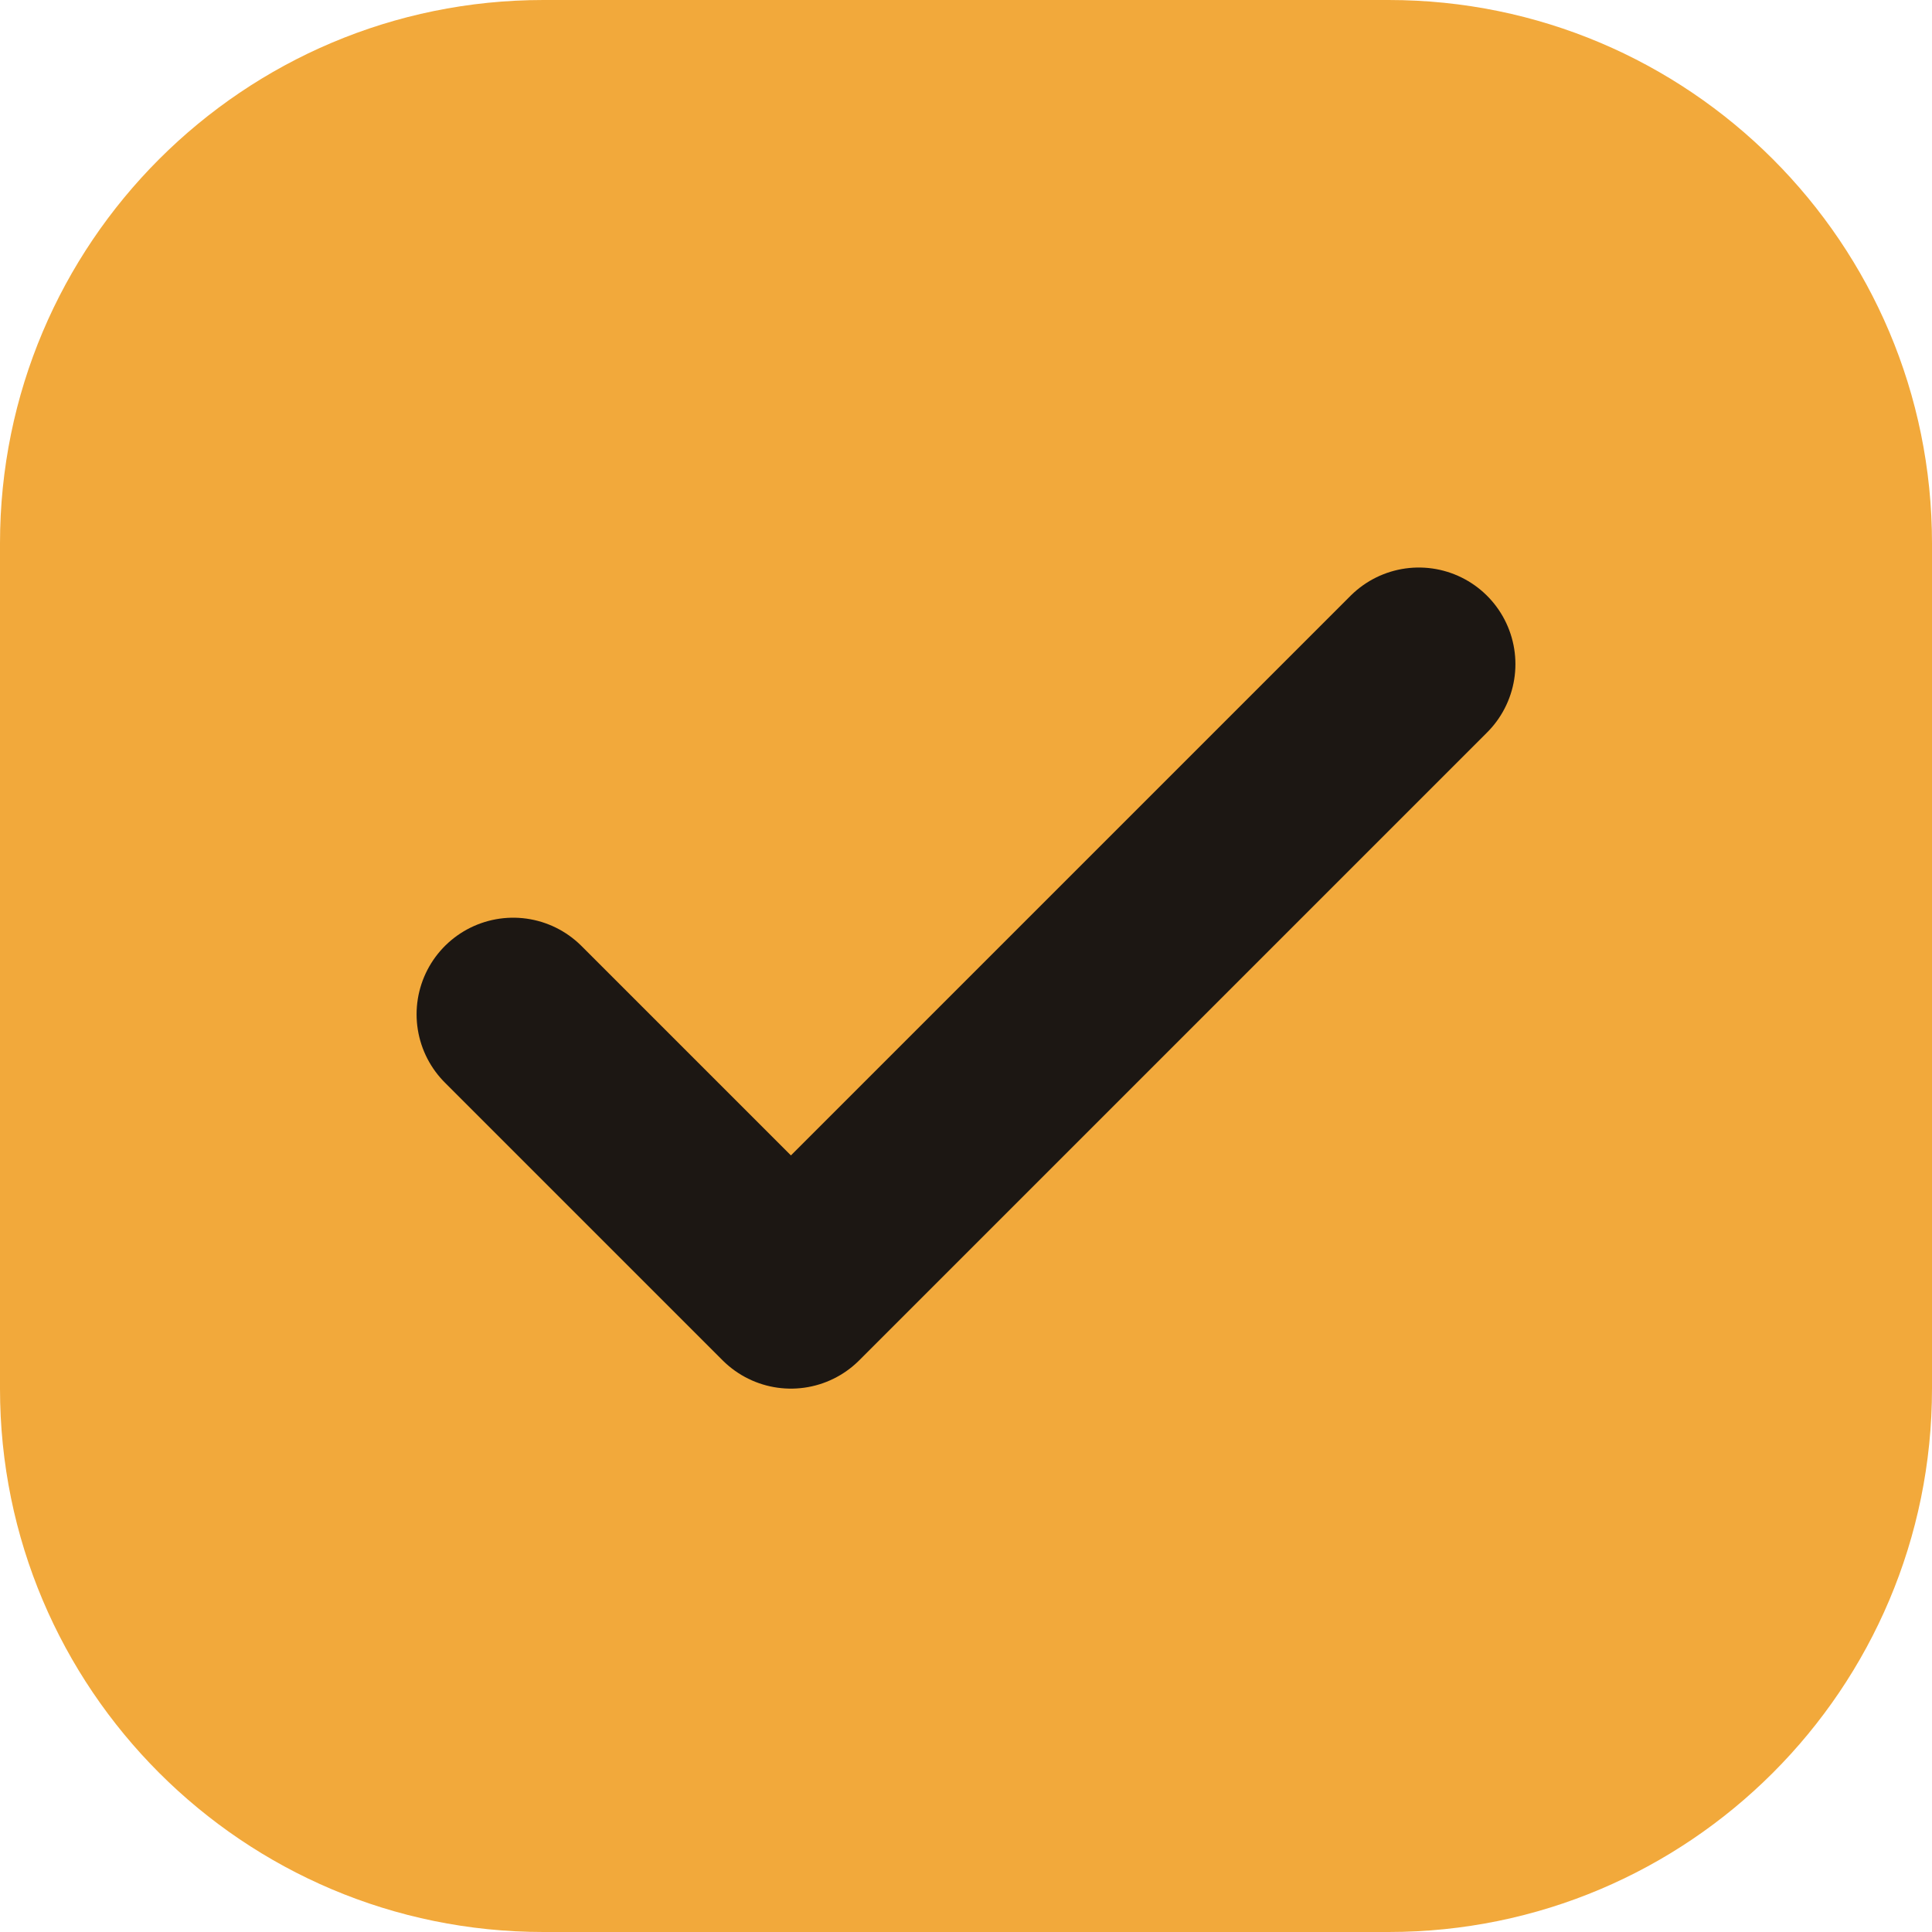
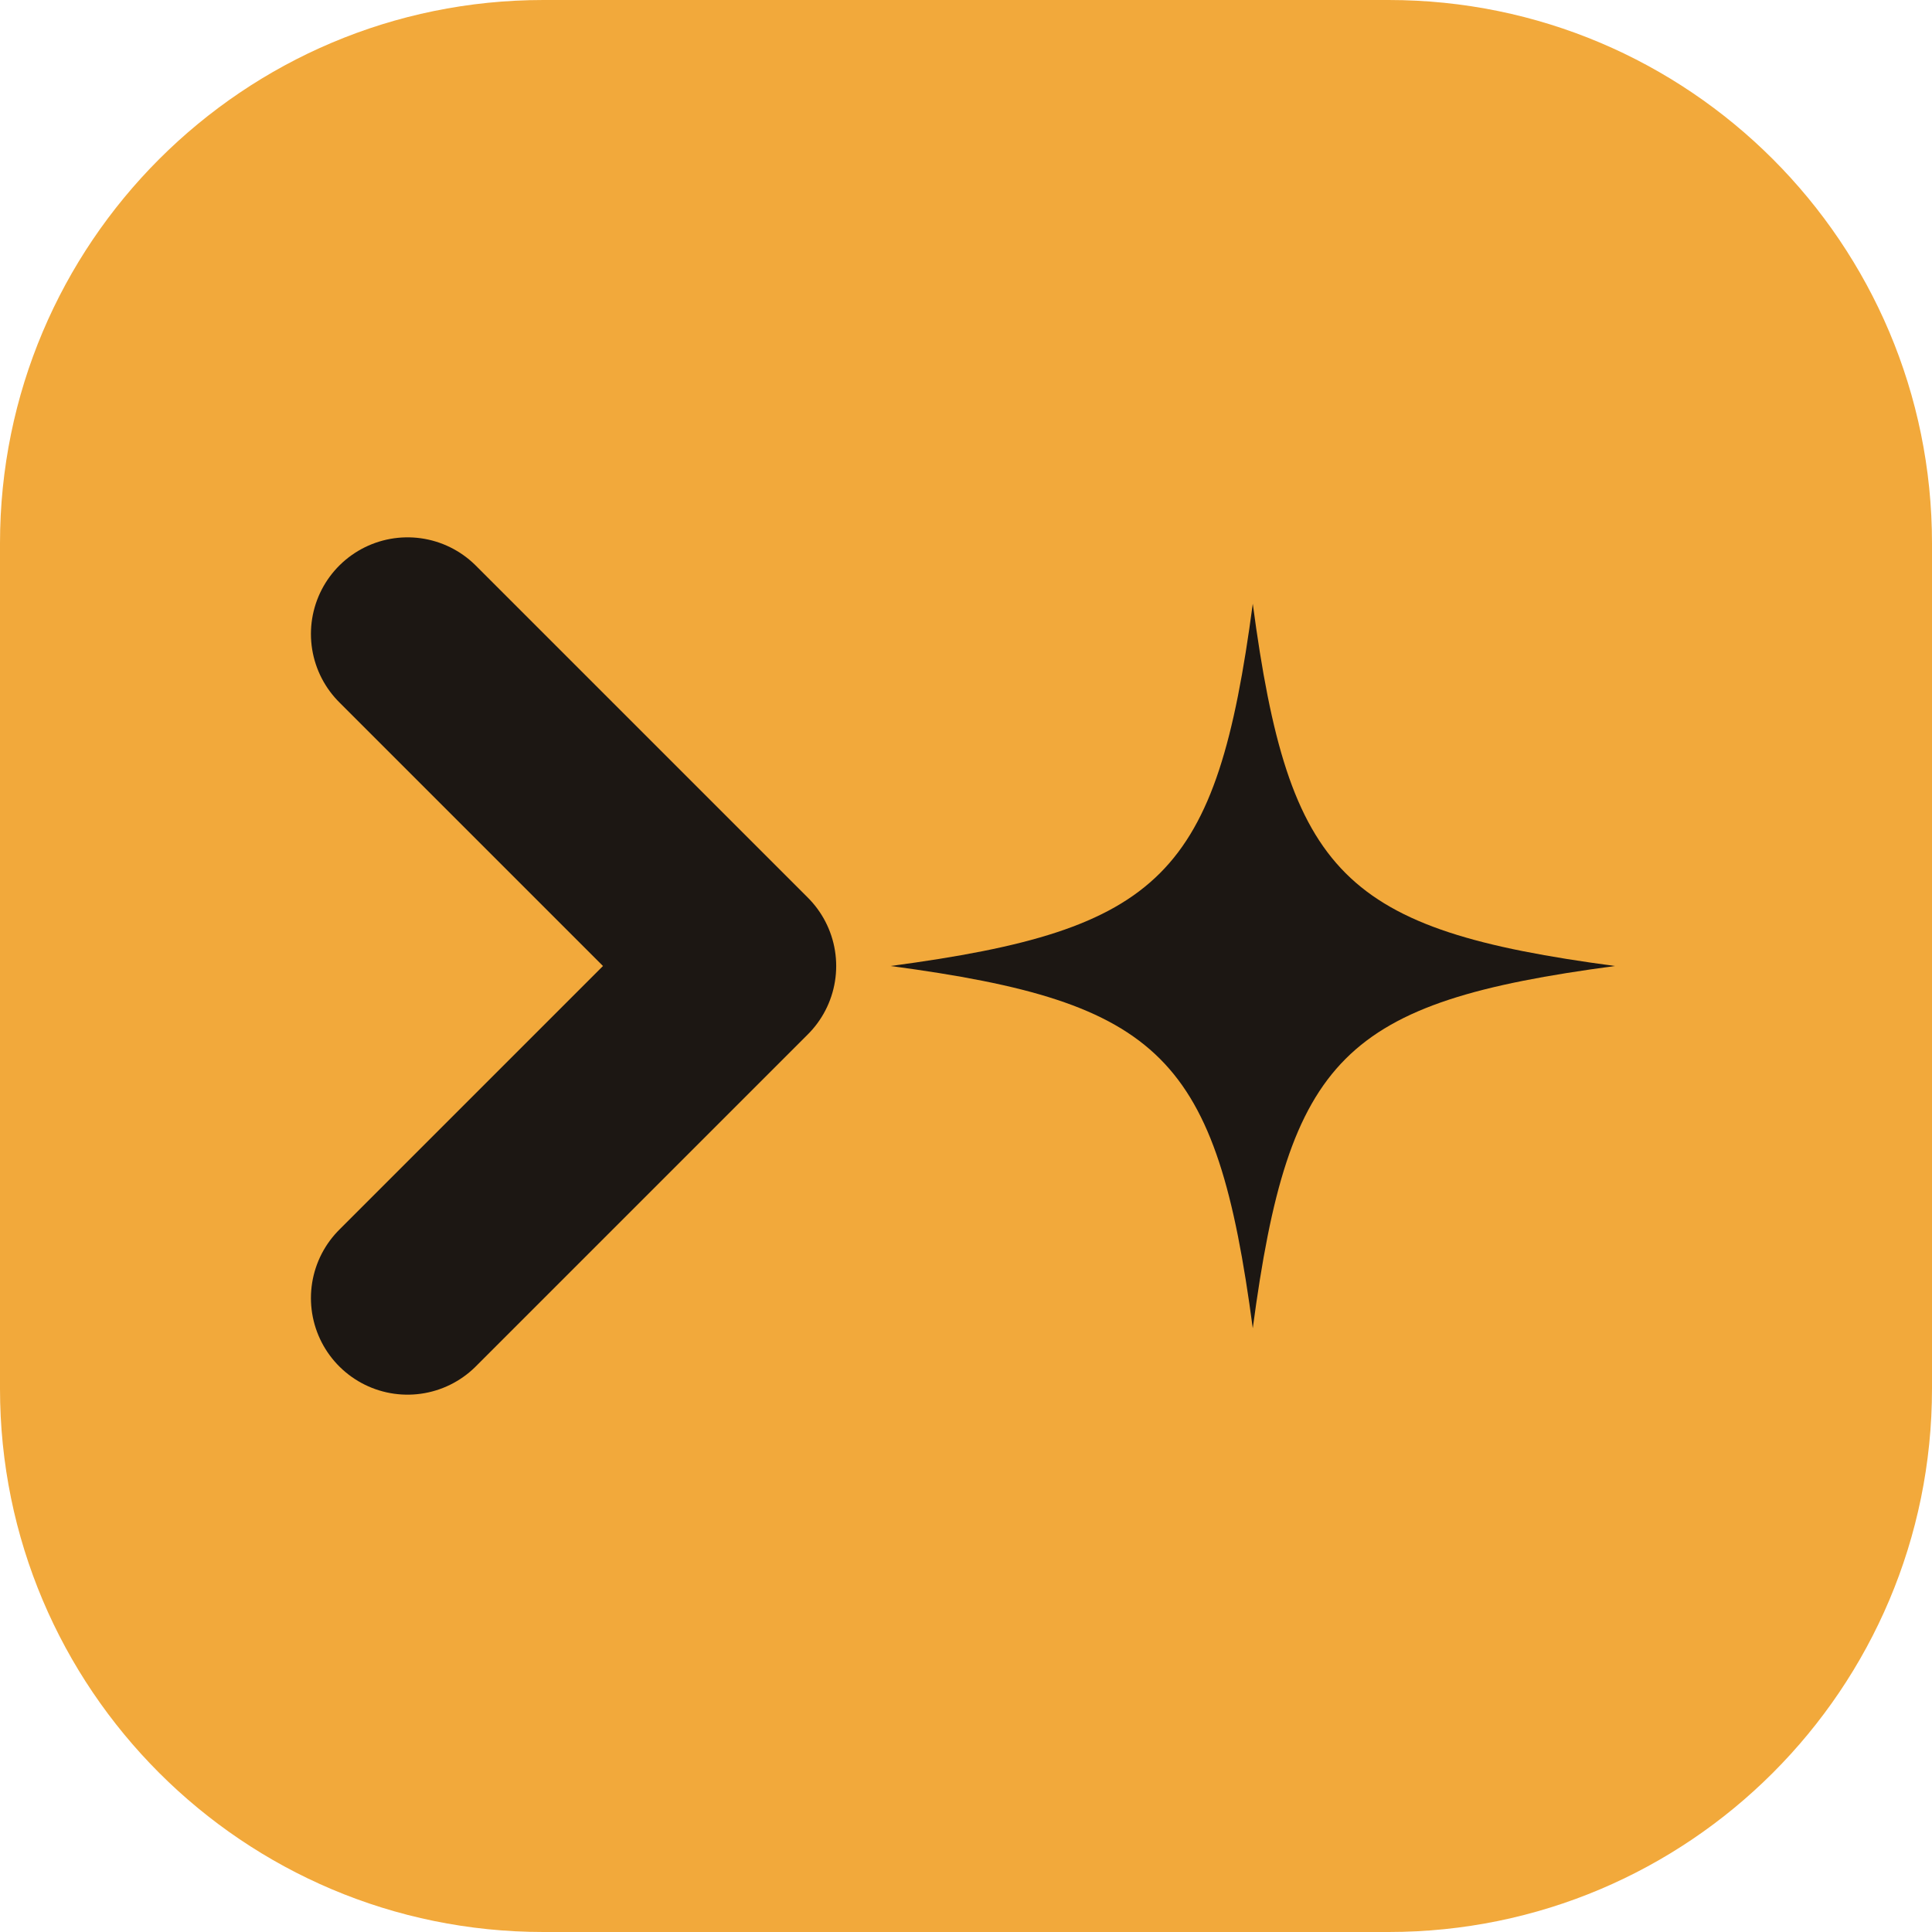
<svg xmlns="http://www.w3.org/2000/svg" viewBox="0 0 32 32">
  <rect width="32" height="32" rx="9" fill="#F2A93B" />
-   <path d="M8.5 16.8l4.6 4.6L23.5 11" fill="none" stroke="#1C1713" stroke-width="3.2" stroke-linecap="round" stroke-linejoin="round" />
+   <path d="M6.75 10.5L12.25 16L6.75 21.5" fill="none" stroke="#1C1713" stroke-width="3.2" stroke-linecap="round" stroke-linejoin="round" />
+   <path d="M20.75 10C21.35 14.5 22.25 15.4 26.75 16C22.25 16.6 21.35 17.5 20.75 22C20.15 17.5 19.25 16.6 14.75 16C19.25 15.4 20.15 14.5 20.75 10Z" fill="#1C1713" />
</svg>
